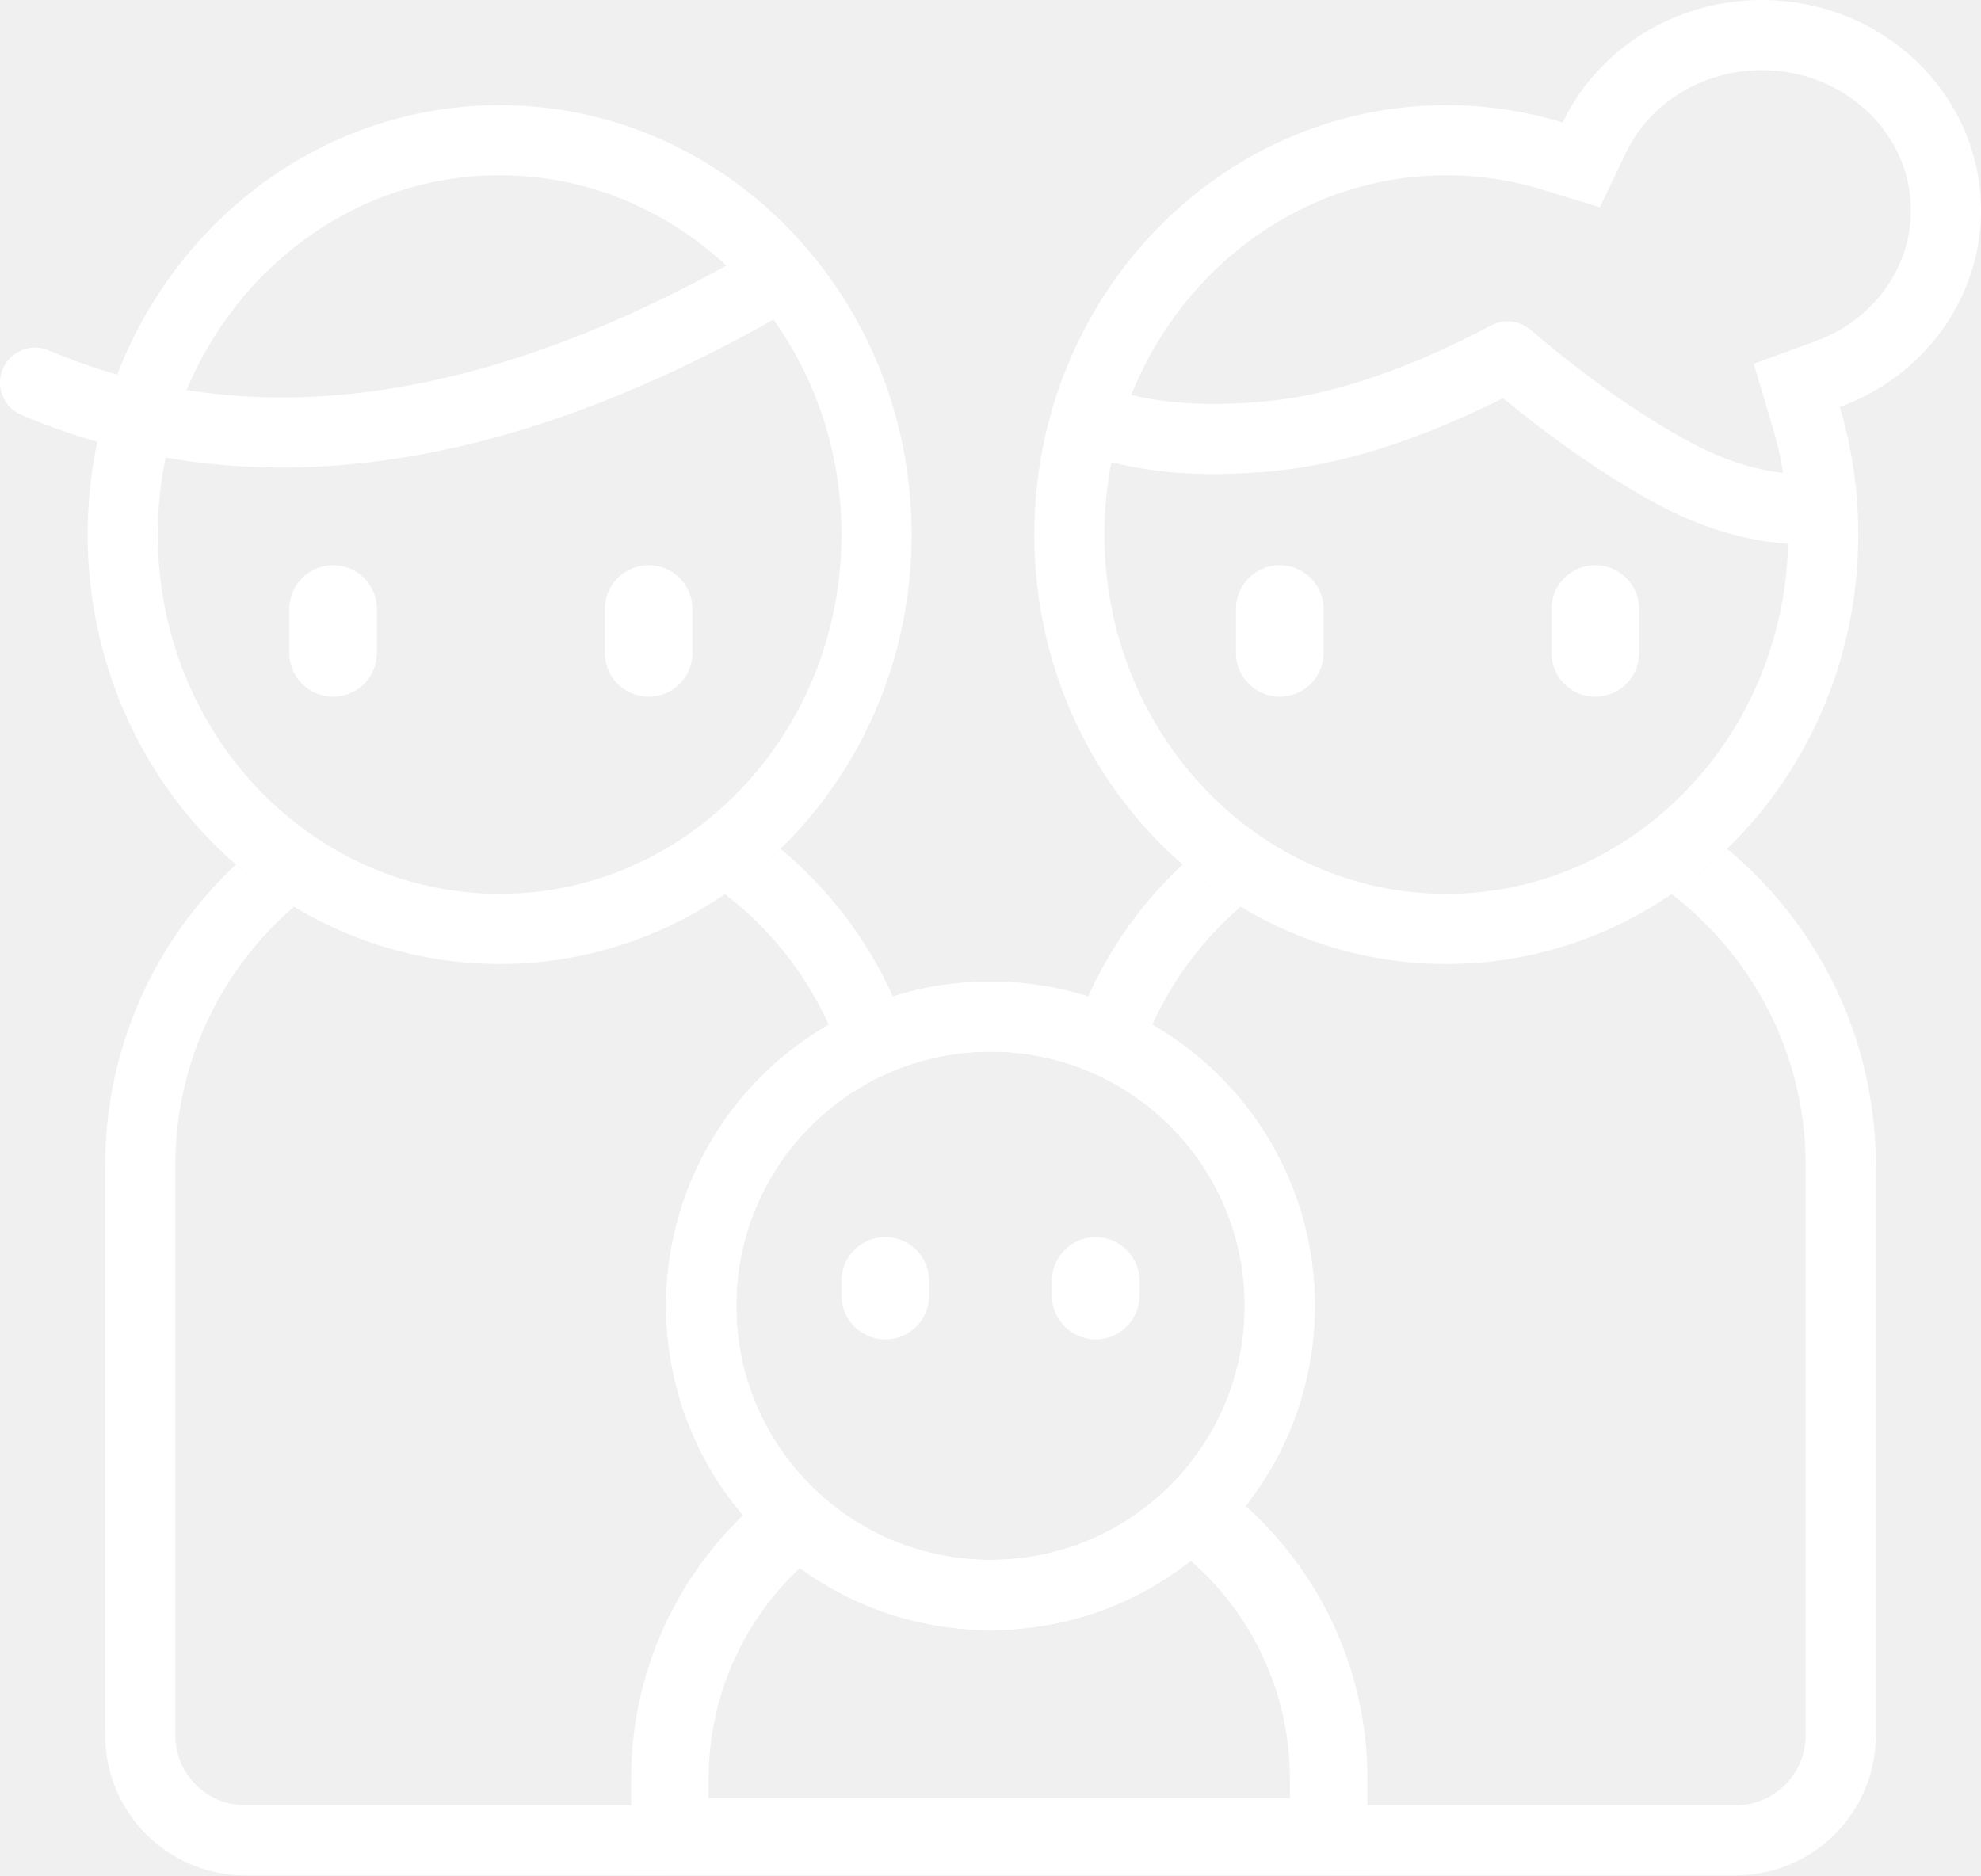
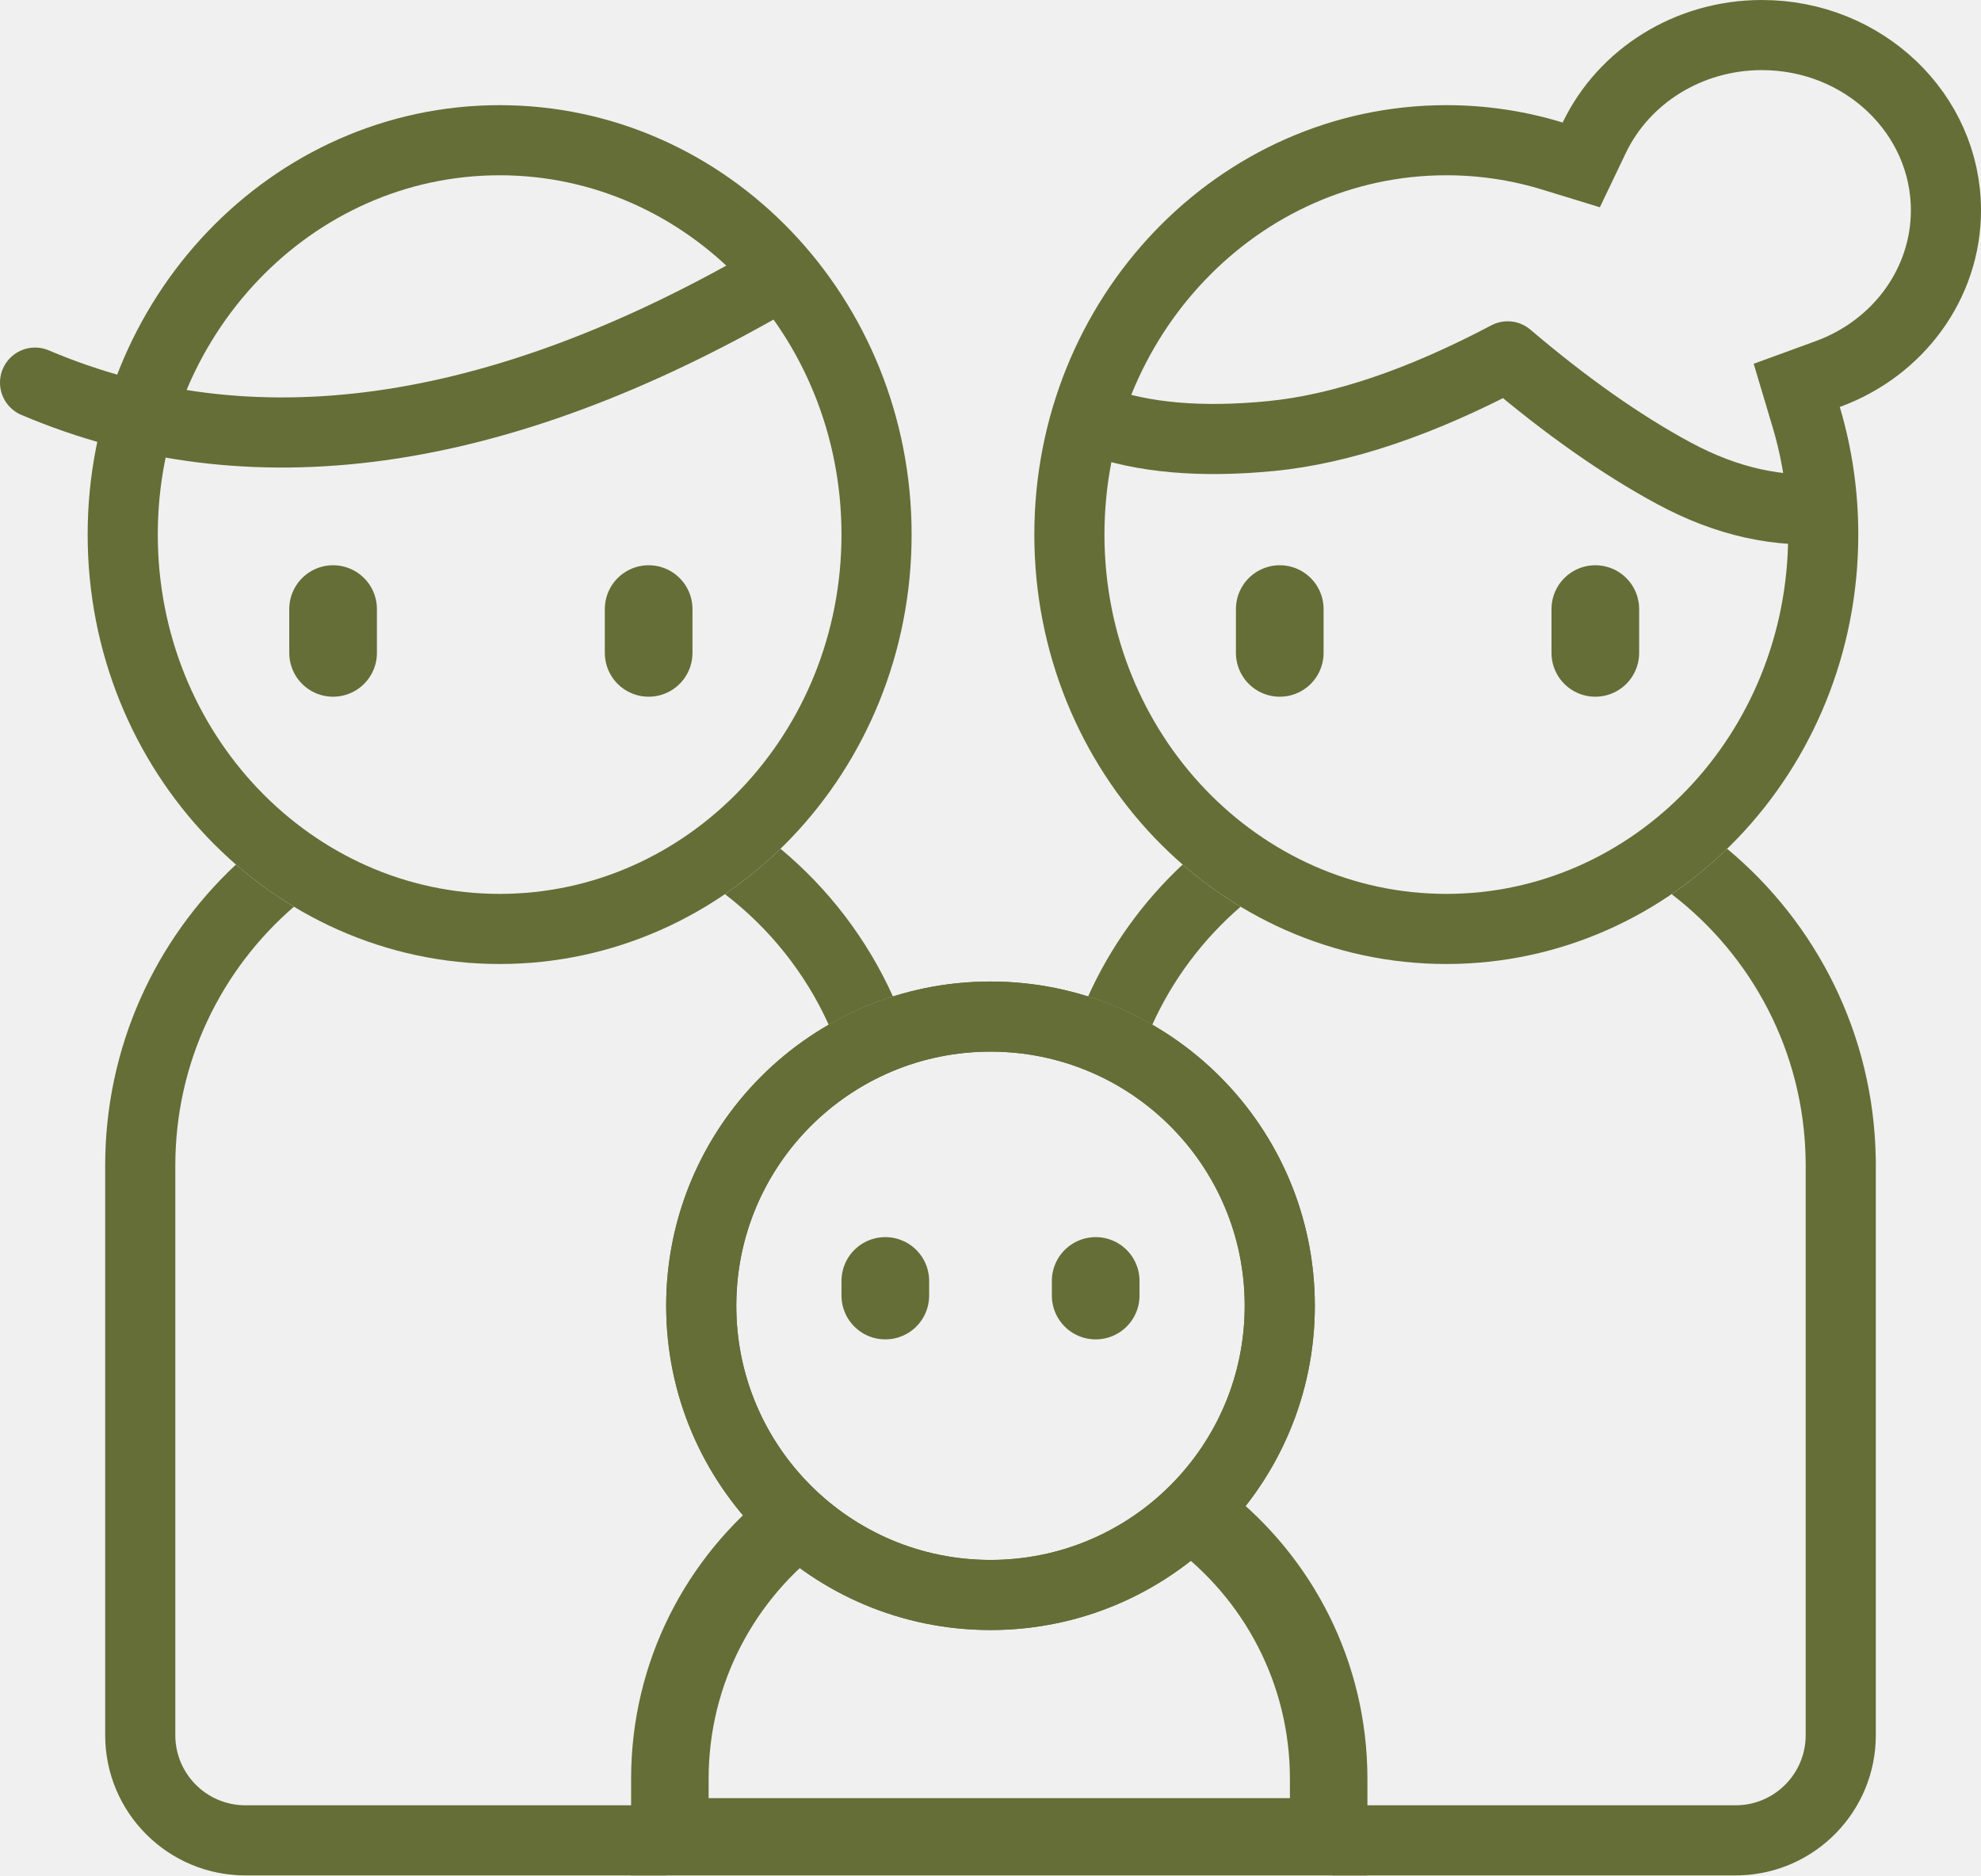
<svg xmlns="http://www.w3.org/2000/svg" width="113px" height="107px" viewBox="0 0 113 107" version="1.1">
  <g id="Page-1" stroke="none" stroke-width="1" fill="none" fill-rule="evenodd">
    <g id="Artboard" transform="translate(-787, -468)">
      <g id="family" transform="translate(789, 468)">
-         <path d="M76,101.489 L76,107 L34,107 L34,101.489 C34,94.794 37.149,88.834 42.05,85 C42.94,86.198 43.987,87.269 45.16,88.182 C41.072,91.192 38.421,96.031 38.421,101.489 L38.421,102.591 L71.579,102.591 L71.579,101.489 C71.579,96.032 68.929,91.193 64.842,88.181 C66.014,87.269 67.06,86.198 67.95,84.999 C72.851,88.834 76,94.794 76,101.489 Z" id="Combined-Shape" fill="#FFFFFF" fill-rule="nonzero" />
-         <path d="M11.46,49.326 C12.491,50.222 13.597,51.028 14.767,51.732 C10.622,55.308 8,60.598 8,66.5 L8,99 C8,101.209 9.791,103 12,103 L36,103 L36,107 L12,107 C7.582,107 4,103.418 4,99 L4,66.5 C4,59.722 6.869,53.615 11.46,49.326 Z M96.519,48.426 C101.608,52.659 104.882,59.001 104.997,66.111 L105,66.5 L105,99 C105,103.335 101.552,106.865 97.249,106.996 L97,107 L74,107 L74,103 L96.939,103 L97.127,102.998 C99.28,102.932 101,101.162 101,99 L101,66.532 L100.997,66.176 C100.897,59.993 97.92,54.515 93.352,51.014 C94.479,50.246 95.538,49.379 96.519,48.426 Z M65.46,49.326 C66.491,50.222 67.597,51.028 68.767,51.732 C66.634,53.572 64.905,55.866 63.728,58.463 C62.581,57.801 61.354,57.258 60.067,56.852 C61.354,53.993 63.198,51.439 65.46,49.326 Z M42.52,48.425 C45.25,50.696 47.457,53.575 48.935,56.852 C47.646,57.258 46.42,57.8 45.271,58.463 C43.937,55.516 41.891,52.96 39.352,51.014 C40.479,50.246 41.539,49.379 42.52,48.425 Z" id="Combined-Shape" fill="#FFFFFF" fill-rule="nonzero" />
-         <circle id="Oval" stroke="#FFFFFF" stroke-width="4" cx="54.5" cy="74.5" r="16.5" />
-         <circle id="Oval" stroke="#FFFFFF" stroke-width="4" cx="54.5" cy="74.5" r="16.5" />
-         <path d="M0,21.83 C12.259,27.039 26.259,25.096 42,16" id="Path-8" stroke="#FFFFFF" stroke-width="4" stroke-linecap="round" />
-         <g id="Group-16" transform="translate(48, 73)" stroke="#FFFFFF" stroke-linecap="round" stroke-width="5">
+         <path d="M76,101.489 L76,107 L34,107 L34,101.489 C34,94.794 37.149,88.834 42.05,85 C42.94,86.198 43.987,87.269 45.16,88.182 C41.072,91.192 38.421,96.031 38.421,101.489 L38.421,102.591 L71.579,102.591 L71.579,101.489 C71.579,96.032 68.929,91.193 64.842,88.181 C66.014,87.269 67.06,86.198 67.95,84.999 C72.851,88.834 76,94.794 76,101.489 Z" id="Combined-Shape" fill="#646e36" fill-rule="nonzero" />
+         <path d="M11.46,49.326 C12.491,50.222 13.597,51.028 14.767,51.732 C10.622,55.308 8,60.598 8,66.5 L8,99 C8,101.209 9.791,103 12,103 L36,103 L36,107 L12,107 C7.582,107 4,103.418 4,99 L4,66.5 C4,59.722 6.869,53.615 11.46,49.326 Z M96.519,48.426 C101.608,52.659 104.882,59.001 104.997,66.111 L105,66.5 L105,99 C105,103.335 101.552,106.865 97.249,106.996 L97,107 L74,107 L74,103 L96.939,103 L97.127,102.998 C99.28,102.932 101,101.162 101,99 L101,66.532 L100.997,66.176 C100.897,59.993 97.92,54.515 93.352,51.014 C94.479,50.246 95.538,49.379 96.519,48.426 Z M65.46,49.326 C66.491,50.222 67.597,51.028 68.767,51.732 C66.634,53.572 64.905,55.866 63.728,58.463 C62.581,57.801 61.354,57.258 60.067,56.852 C61.354,53.993 63.198,51.439 65.46,49.326 Z M42.52,48.425 C45.25,50.696 47.457,53.575 48.935,56.852 C47.646,57.258 46.42,57.8 45.271,58.463 C43.937,55.516 41.891,52.96 39.352,51.014 C40.479,50.246 41.539,49.379 42.52,48.425 Z" id="Combined-Shape" fill="#646e36" fill-rule="nonzero" />
+         <circle id="Oval" stroke="#646e36" stroke-width="4" cx="54.5" cy="74.5" r="16.5" />
+         <circle id="Oval" stroke="#646e36" stroke-width="4" cx="54.5" cy="74.5" r="16.5" />
+         <path d="M0,21.83 C12.259,27.039 26.259,25.096 42,16" id="Path-8" stroke="#646e36" stroke-width="4" stroke-linecap="round" />
+         <g id="Group-16" transform="translate(48, 73)" stroke="#646e36" stroke-linecap="round" stroke-width="5">
          <line x1="0.5" y1="0.083" x2="0.5" y2="0.917" id="Line-9" />
          <line x1="12.5" y1="0.083" x2="12.5" y2="0.917" id="Line-9-Copy" />
        </g>
-         <path d="M98.5,2 C94.338,2 90.633,4.325 88.941,7.855 L88.198,9.408 L86.552,8.903 C84.604,8.306 82.573,8 80.5,8 C68.645,8 59,18.055 59,30.5 C59,42.945 68.645,53 80.5,53 C92.355,53 102,42.945 102,30.5 C102,28.196 101.67,25.942 101.028,23.791 L100.489,21.987 L102.258,21.341 C106.295,19.866 109,16.166 109,12 C109,6.496 104.317,2 98.5,2 Z" id="Combined-Shape" stroke="#FFFFFF" stroke-width="4" />
-         <g id="Group-16" transform="translate(16.5, 34.5)" stroke="#FFFFFF" stroke-linecap="round" stroke-width="5">
+         <path d="M98.5,2 C94.338,2 90.633,4.325 88.941,7.855 L88.198,9.408 L86.552,8.903 C84.604,8.306 82.573,8 80.5,8 C68.645,8 59,18.055 59,30.5 C59,42.945 68.645,53 80.5,53 C92.355,53 102,42.945 102,30.5 C102,28.196 101.67,25.942 101.028,23.791 L100.489,21.987 L102.258,21.341 C106.295,19.866 109,16.166 109,12 C109,6.496 104.317,2 98.5,2 Z" id="Combined-Shape" stroke="#646e36" stroke-width="4" />
+         <g id="Group-16" transform="translate(16.5, 34.5)" stroke="#646e36" stroke-linecap="round" stroke-width="5">
          <line x1="0.5" y1="0.25" x2="0.5" y2="2.75" id="Line-9" />
          <line x1="18.5" y1="0.25" x2="18.5" y2="2.75" id="Line-9-Copy" />
        </g>
-         <g id="Group-16-Copy" transform="translate(80, 36) scale(-1, 1) translate(-80, -36) translate(70.5, 34.5)" stroke="#FFFFFF" stroke-linecap="round" stroke-width="5">
+         <g id="Group-16-Copy" transform="translate(80, 36) scale(-1, 1) translate(-80, -36) translate(70.5, 34.5)" stroke="#646e36" stroke-linecap="round" stroke-width="5">
          <line x1="0.5" y1="0.25" x2="0.5" y2="2.75" id="Line-9" />
          <line x1="18.5" y1="0.25" x2="18.5" y2="2.75" id="Line-9-Copy" />
        </g>
-         <path d="M60.5,24 C63.167,24.977 66.5,25.27 70.5,24.879 C74.5,24.487 79,22.972 84,20.331 C87.333,23.168 90.5,25.395 93.5,27.012 C96.5,28.628 99.49,29.291 102.469,28.999" id="Path-9" stroke="#FFFFFF" stroke-width="4" stroke-linejoin="round" />
-         <ellipse id="Oval" stroke="#FFFFFF" stroke-width="4" cx="26.5" cy="30.5" rx="21.5" ry="22.5" />
+         <path d="M60.5,24 C63.167,24.977 66.5,25.27 70.5,24.879 C74.5,24.487 79,22.972 84,20.331 C87.333,23.168 90.5,25.395 93.5,27.012 C96.5,28.628 99.49,29.291 102.469,28.999" id="Path-9" stroke="#646e36" stroke-width="4" stroke-linejoin="round" />
+         <ellipse id="Oval" stroke="#646e36" stroke-width="4" cx="26.5" cy="30.5" rx="21.5" ry="22.5" />
      </g>
    </g>
  </g>
</svg>
